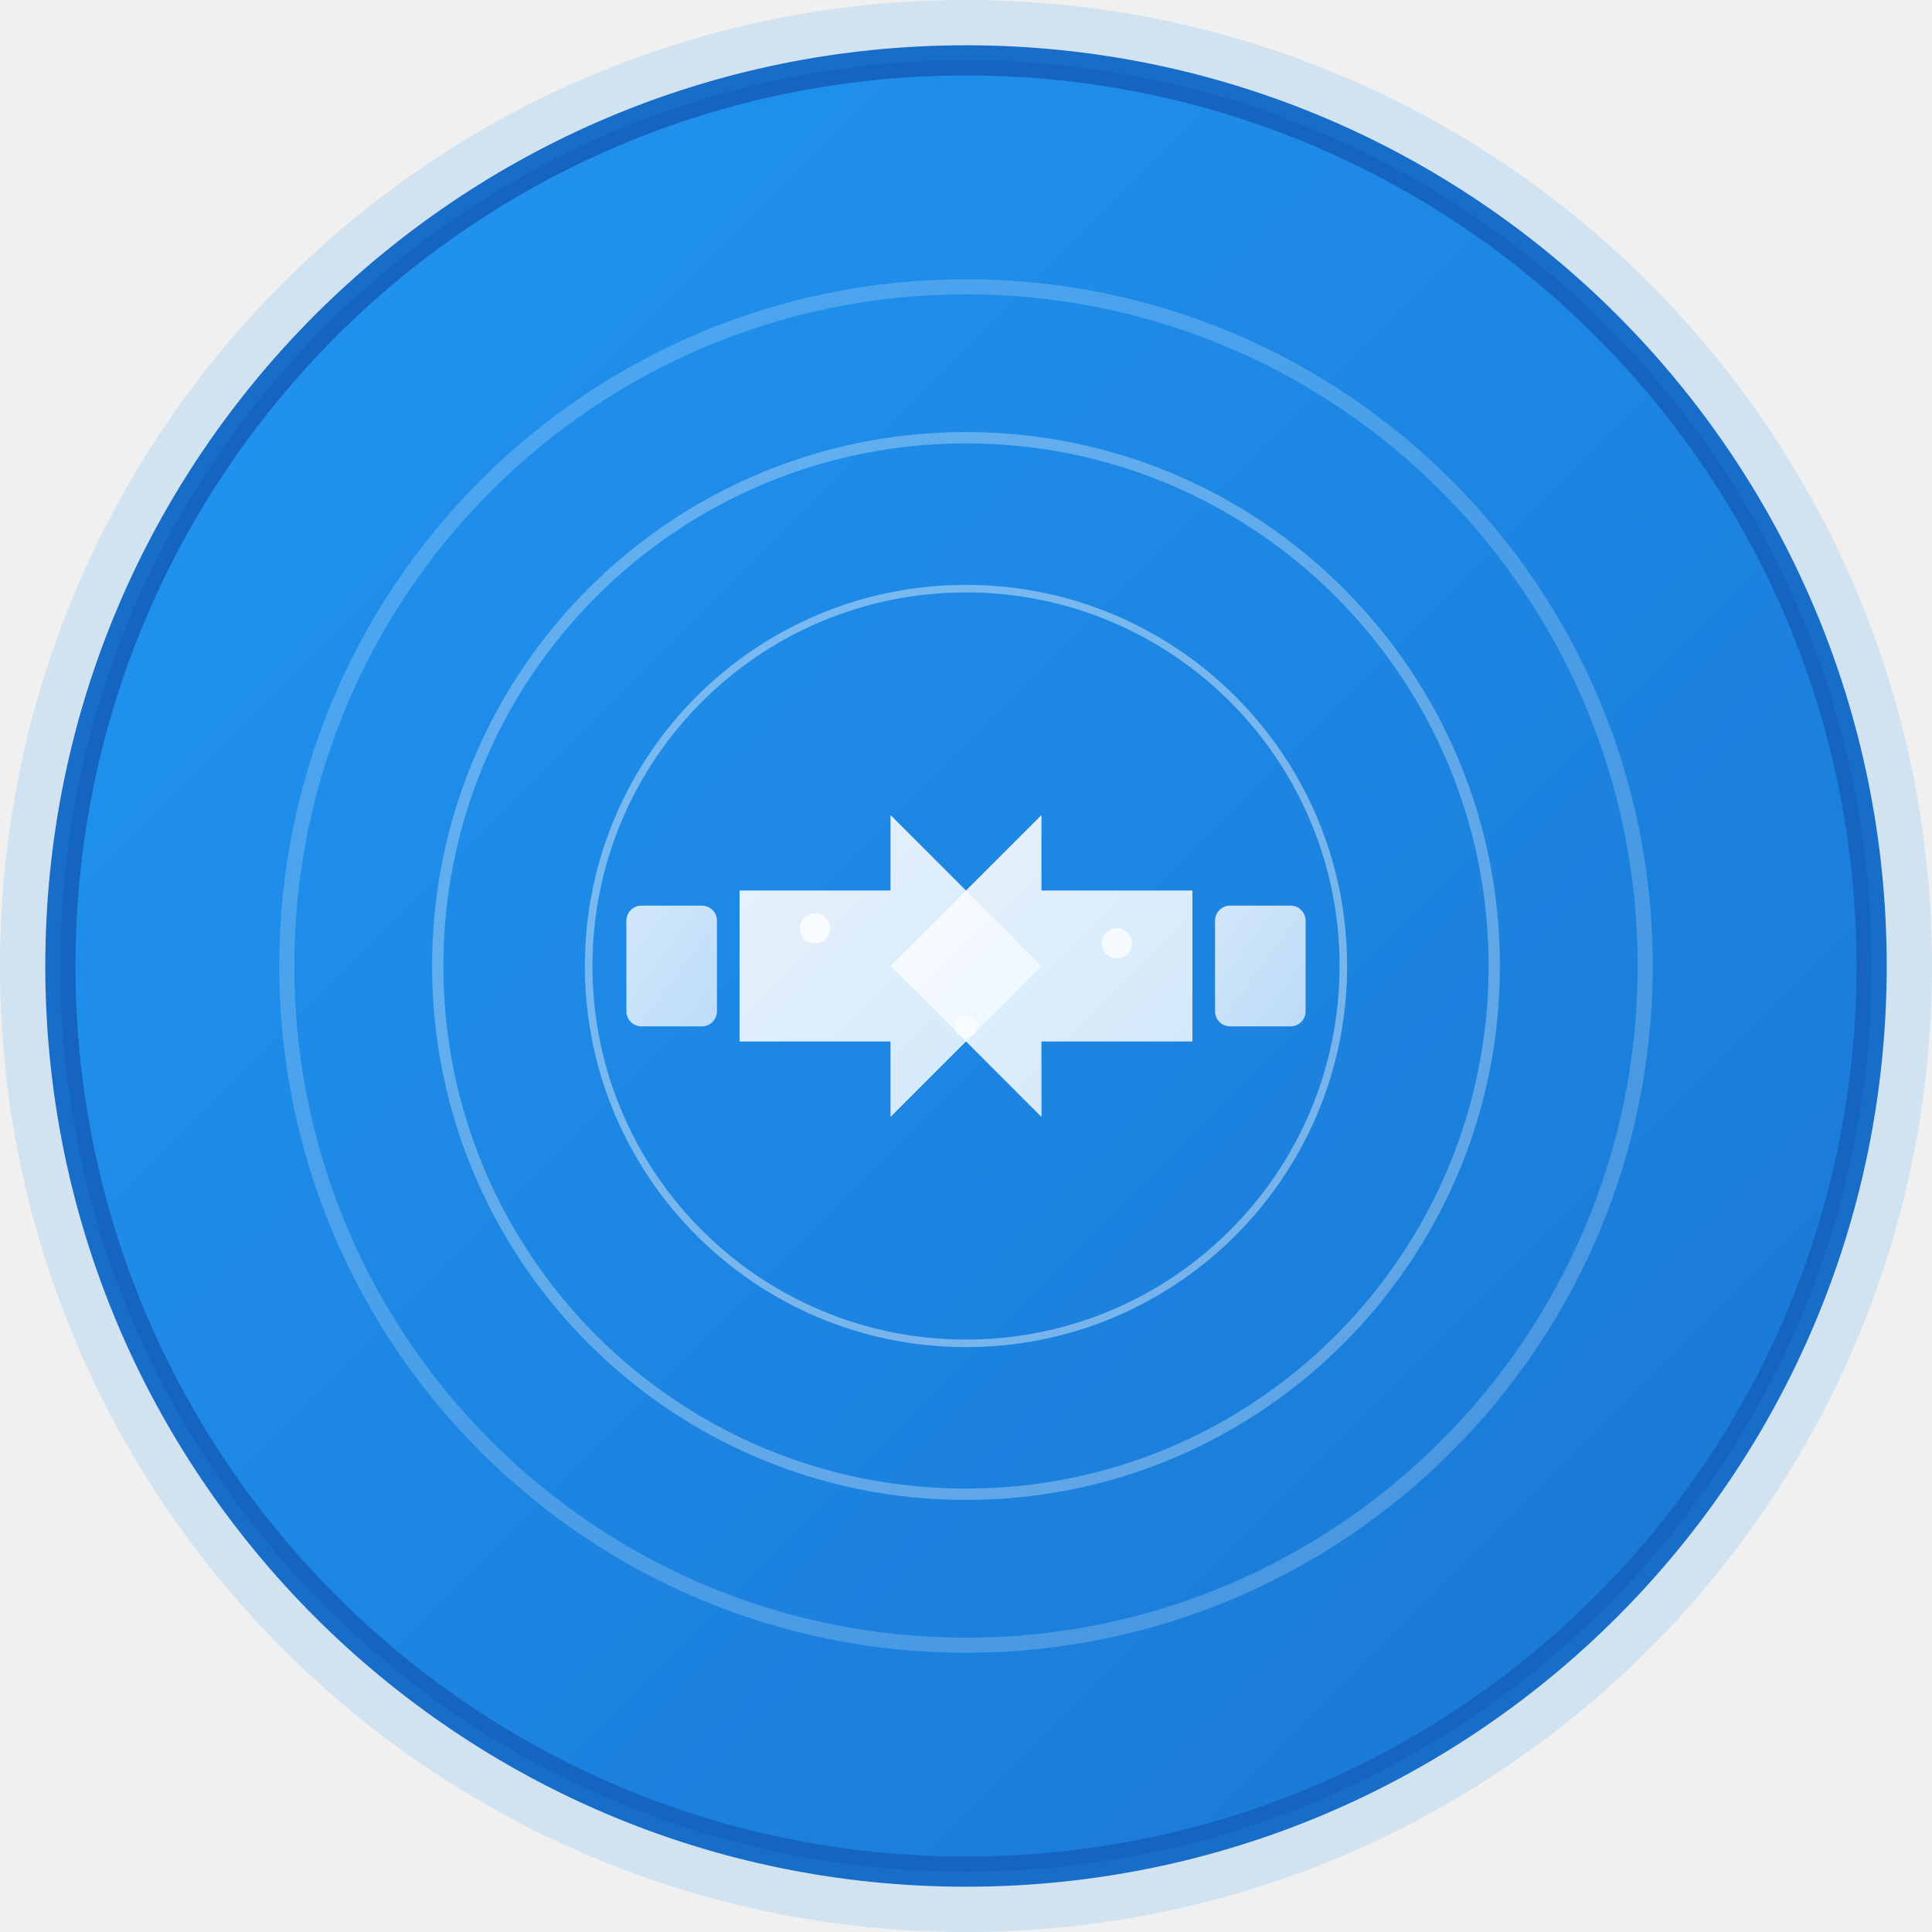
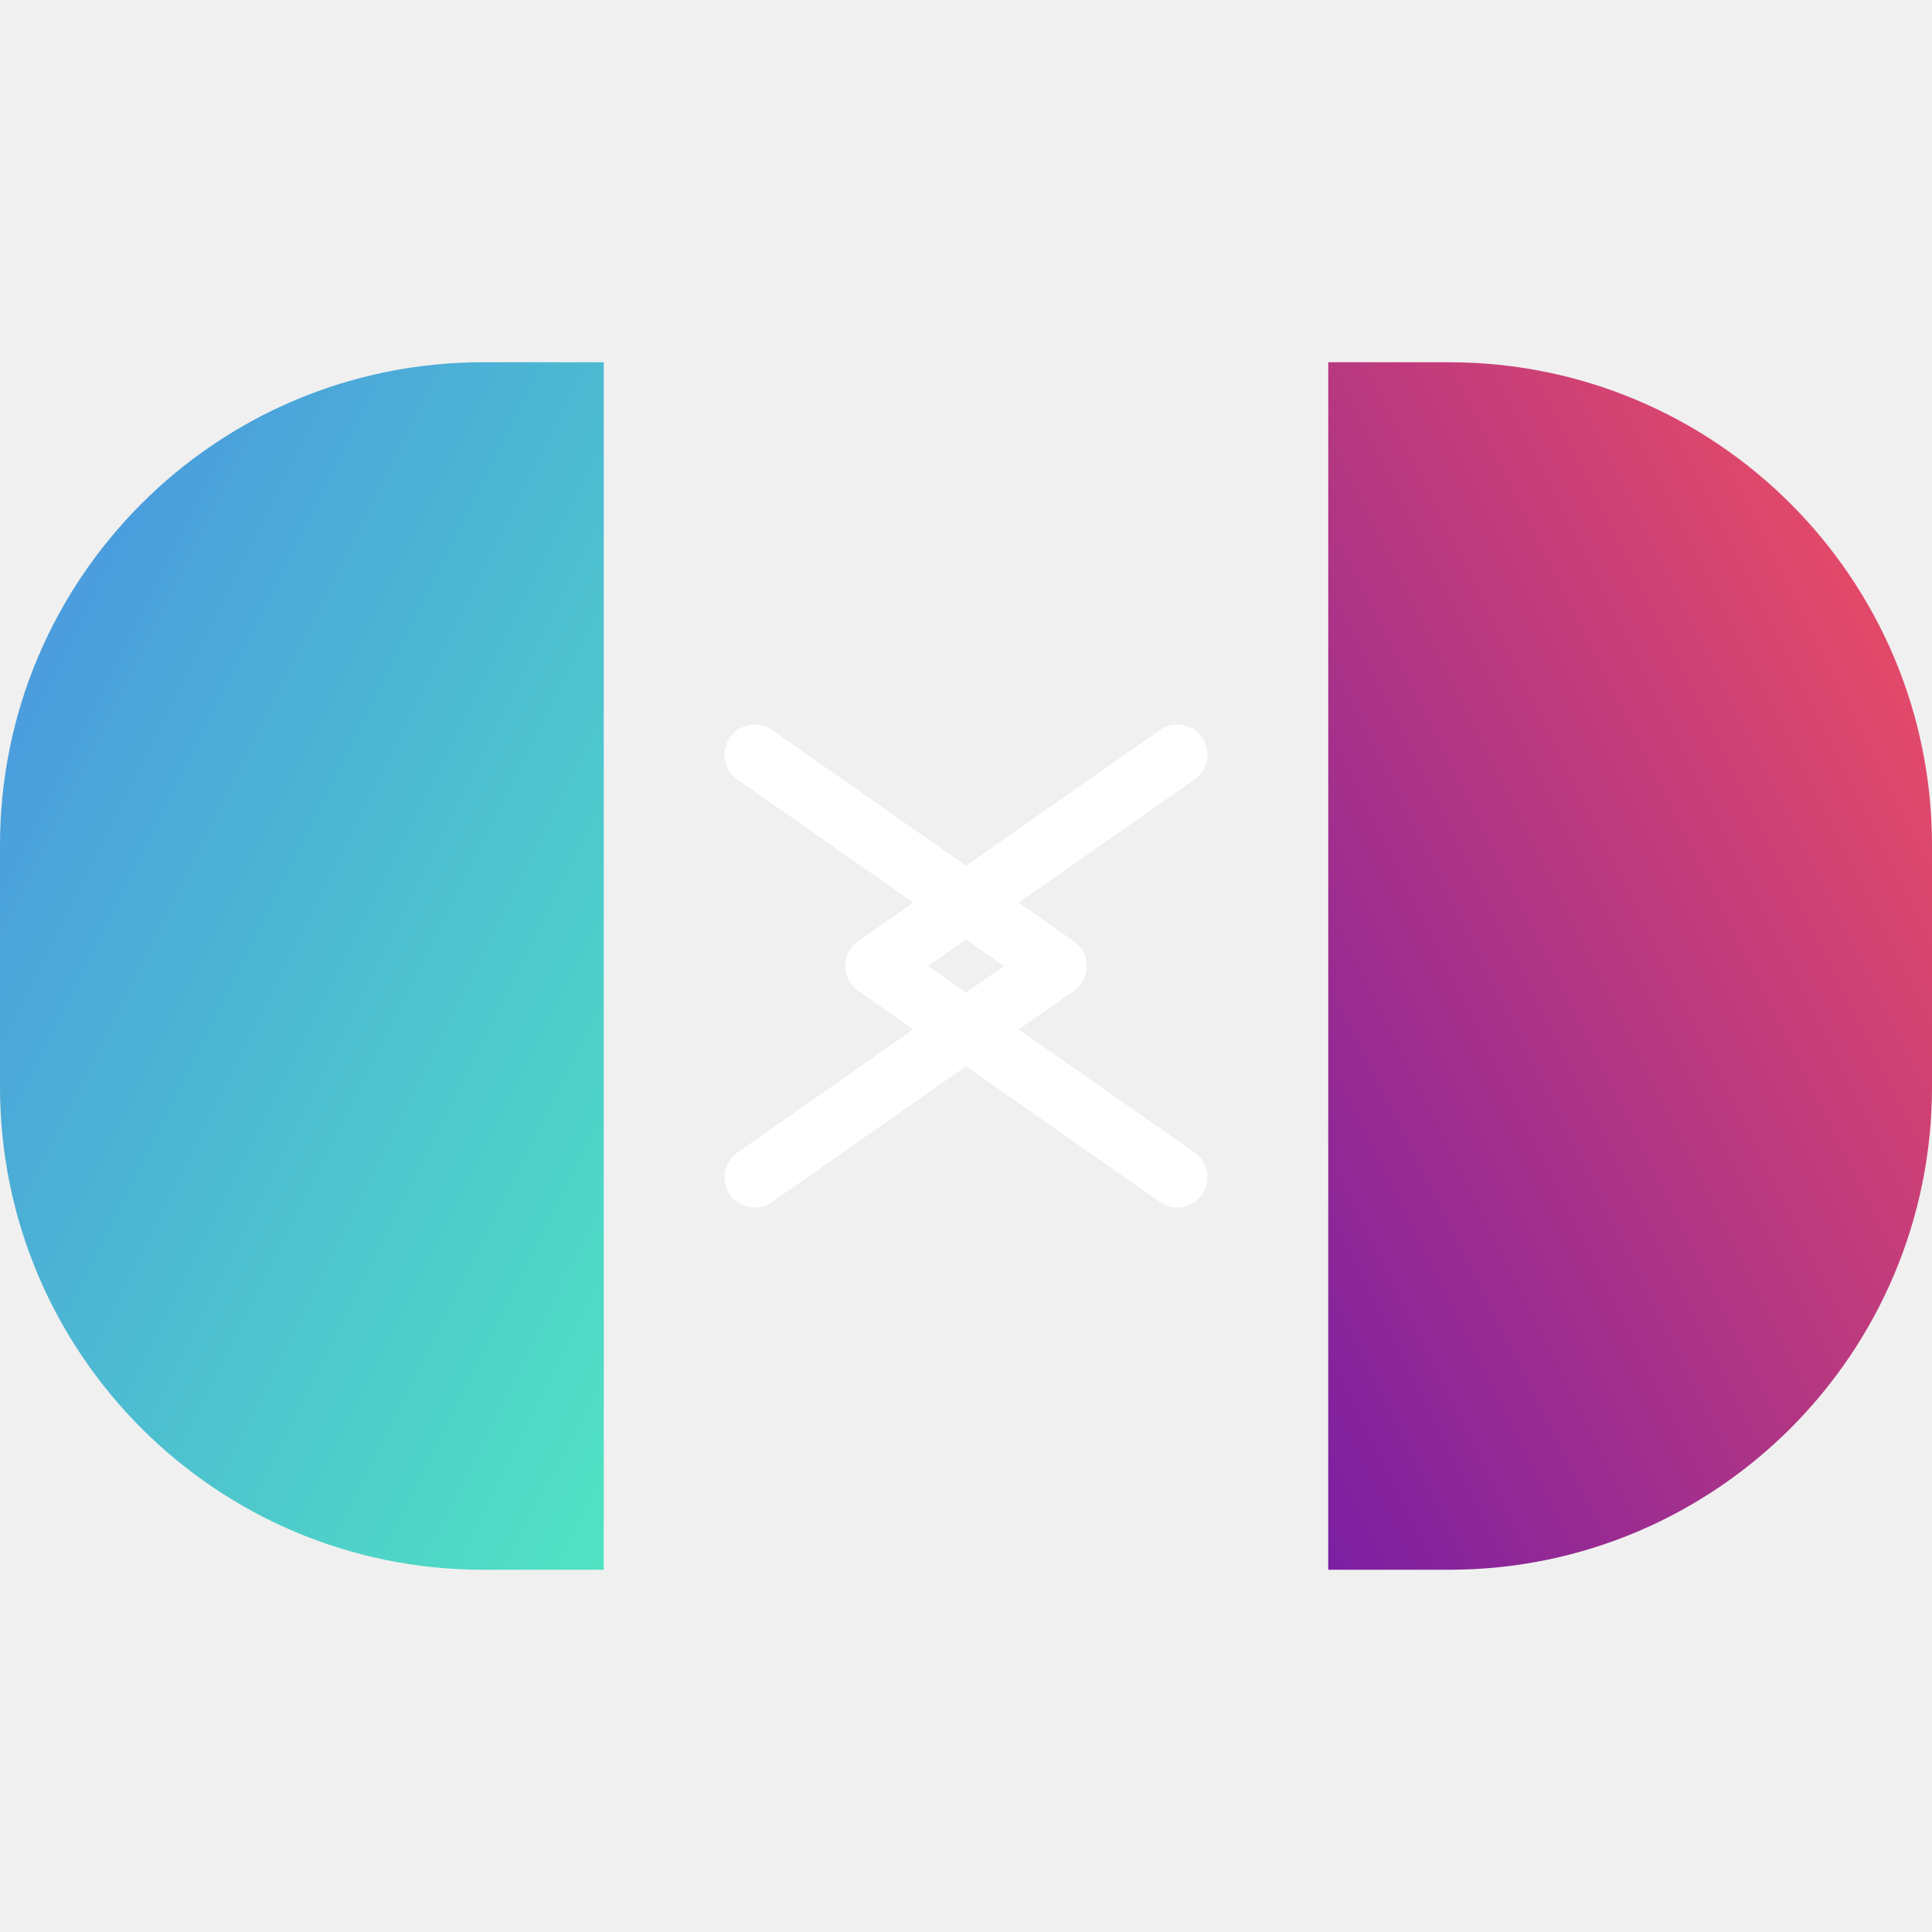
- <svg xmlns="http://www.w3.org/2000/svg" width="256" height="256" viewBox="0 0 256 256">
+ <svg xmlns="http://www.w3.org/2000/svg" class="icon-svg" viewBox="0 0 256 256">
  <defs>
-     <linearGradient id="bgGradient" x1="0%" y1="0%" x2="100%" y2="100%">
-       <stop offset="0%" style="stop-color:#2196F3;stop-opacity:1" />
-       <stop offset="100%" style="stop-color:#1976D2;stop-opacity:1" />
+     <linearGradient id="grad1" x1="0%" y1="0%" x2="100%" y2="100%">
+       <stop offset="0%" style="stop-color:#4A90E2;stop-opacity:1" />
+       <stop offset="100%" style="stop-color:#50E3C2;stop-opacity:1" />
    </linearGradient>
-     <linearGradient id="iconGradient" x1="0%" y1="0%" x2="100%" y2="100%">
-       <stop offset="0%" style="stop-color:#FFFFFF;stop-opacity:1" />
-       <stop offset="100%" style="stop-color:#E3F2FD;stop-opacity:1" />
+     <linearGradient id="grad2" x1="0%" y1="100%" x2="100%" y2="0%">
+       <stop offset="0%" style="stop-color:#7B1FA2;stop-opacity:1" />
+       <stop offset="100%" style="stop-color:#F5515F;stop-opacity:1" />
    </linearGradient>
  </defs>
-   <circle cx="128" cy="128" r="120" fill="url(#bgGradient)" stroke="#1565C0" stroke-width="4" />
-   <circle cx="128" cy="128" r="90" fill="none" stroke="rgba(255,255,255,0.2)" stroke-width="2" />
-   <circle cx="128" cy="128" r="70" fill="none" stroke="rgba(255,255,255,0.3)" stroke-width="1.5" />
-   <circle cx="128" cy="128" r="50" fill="none" stroke="rgba(255,255,255,0.4)" stroke-width="1" />
-   <g transform="translate(128, 128)">
-     <path d="M-30 -10 L-10 -10 L-10 -20 L10 0 L-10 20 L-10 10 L-30 10 Z" fill="url(#iconGradient)" opacity="0.9" />
-     <path d="M30 10 L10 10 L10 20 L-10 0 L10 -20 L10 -10 L30 -10 Z" fill="url(#iconGradient)" opacity="0.9" />
-     <rect x="-45" y="-8" width="12" height="16" rx="2" fill="url(#iconGradient)" opacity="0.8" />
-     <rect x="33" y="-8" width="12" height="16" rx="2" fill="url(#iconGradient)" opacity="0.8" />
-     <circle cx="-20" cy="-5" r="2" fill="rgba(255,255,255,0.8)" />
-     <circle cx="0" cy="8" r="1.5" fill="rgba(255,255,255,0.6)" />
-     <circle cx="20" cy="-3" r="2" fill="rgba(255,255,255,0.8)" />
-   </g>
-   <circle cx="128" cy="128" r="124" fill="none" stroke="rgba(33,150,243,0.3)" stroke-width="8" opacity="0.5" />
+   <path d="M64 48 C28.65 48 0 76.65 0 112 L0 144 C0 179.35 28.65 208 64 208 L80 208 L80 48 Z" fill="url(#grad1)" />
+   <path d="M192 48 C227.35 48 256 76.65 256 112 L256 144 C256 179.35 227.35 208 192 208 L176 208 L176 48 Z" fill="url(#grad2)" />
+   <path d="M100 100 L140 128 L100 156" stroke="#FFFFFF" stroke-width="8" fill="none" stroke-linecap="round" stroke-linejoin="round">
+     <animate attributeName="d" values="M100 100 L140 128 L100 156; M110 100 L150 128 L110 156; M100 100 L140 128 L100 156" dur="1.5s" repeatCount="indefinite" />
+   </path>
+   <path d="M156 100 L116 128 L156 156" stroke="#FFFFFF" stroke-width="8" fill="none" stroke-linecap="round" stroke-linejoin="round">
+     <animate attributeName="d" values="M156 100 L116 128 L156 156; M146 100 L106 128 L146 156; M156 100 L116 128 L156 156" dur="1.5s" repeatCount="indefinite" />
+   </path>
</svg>
